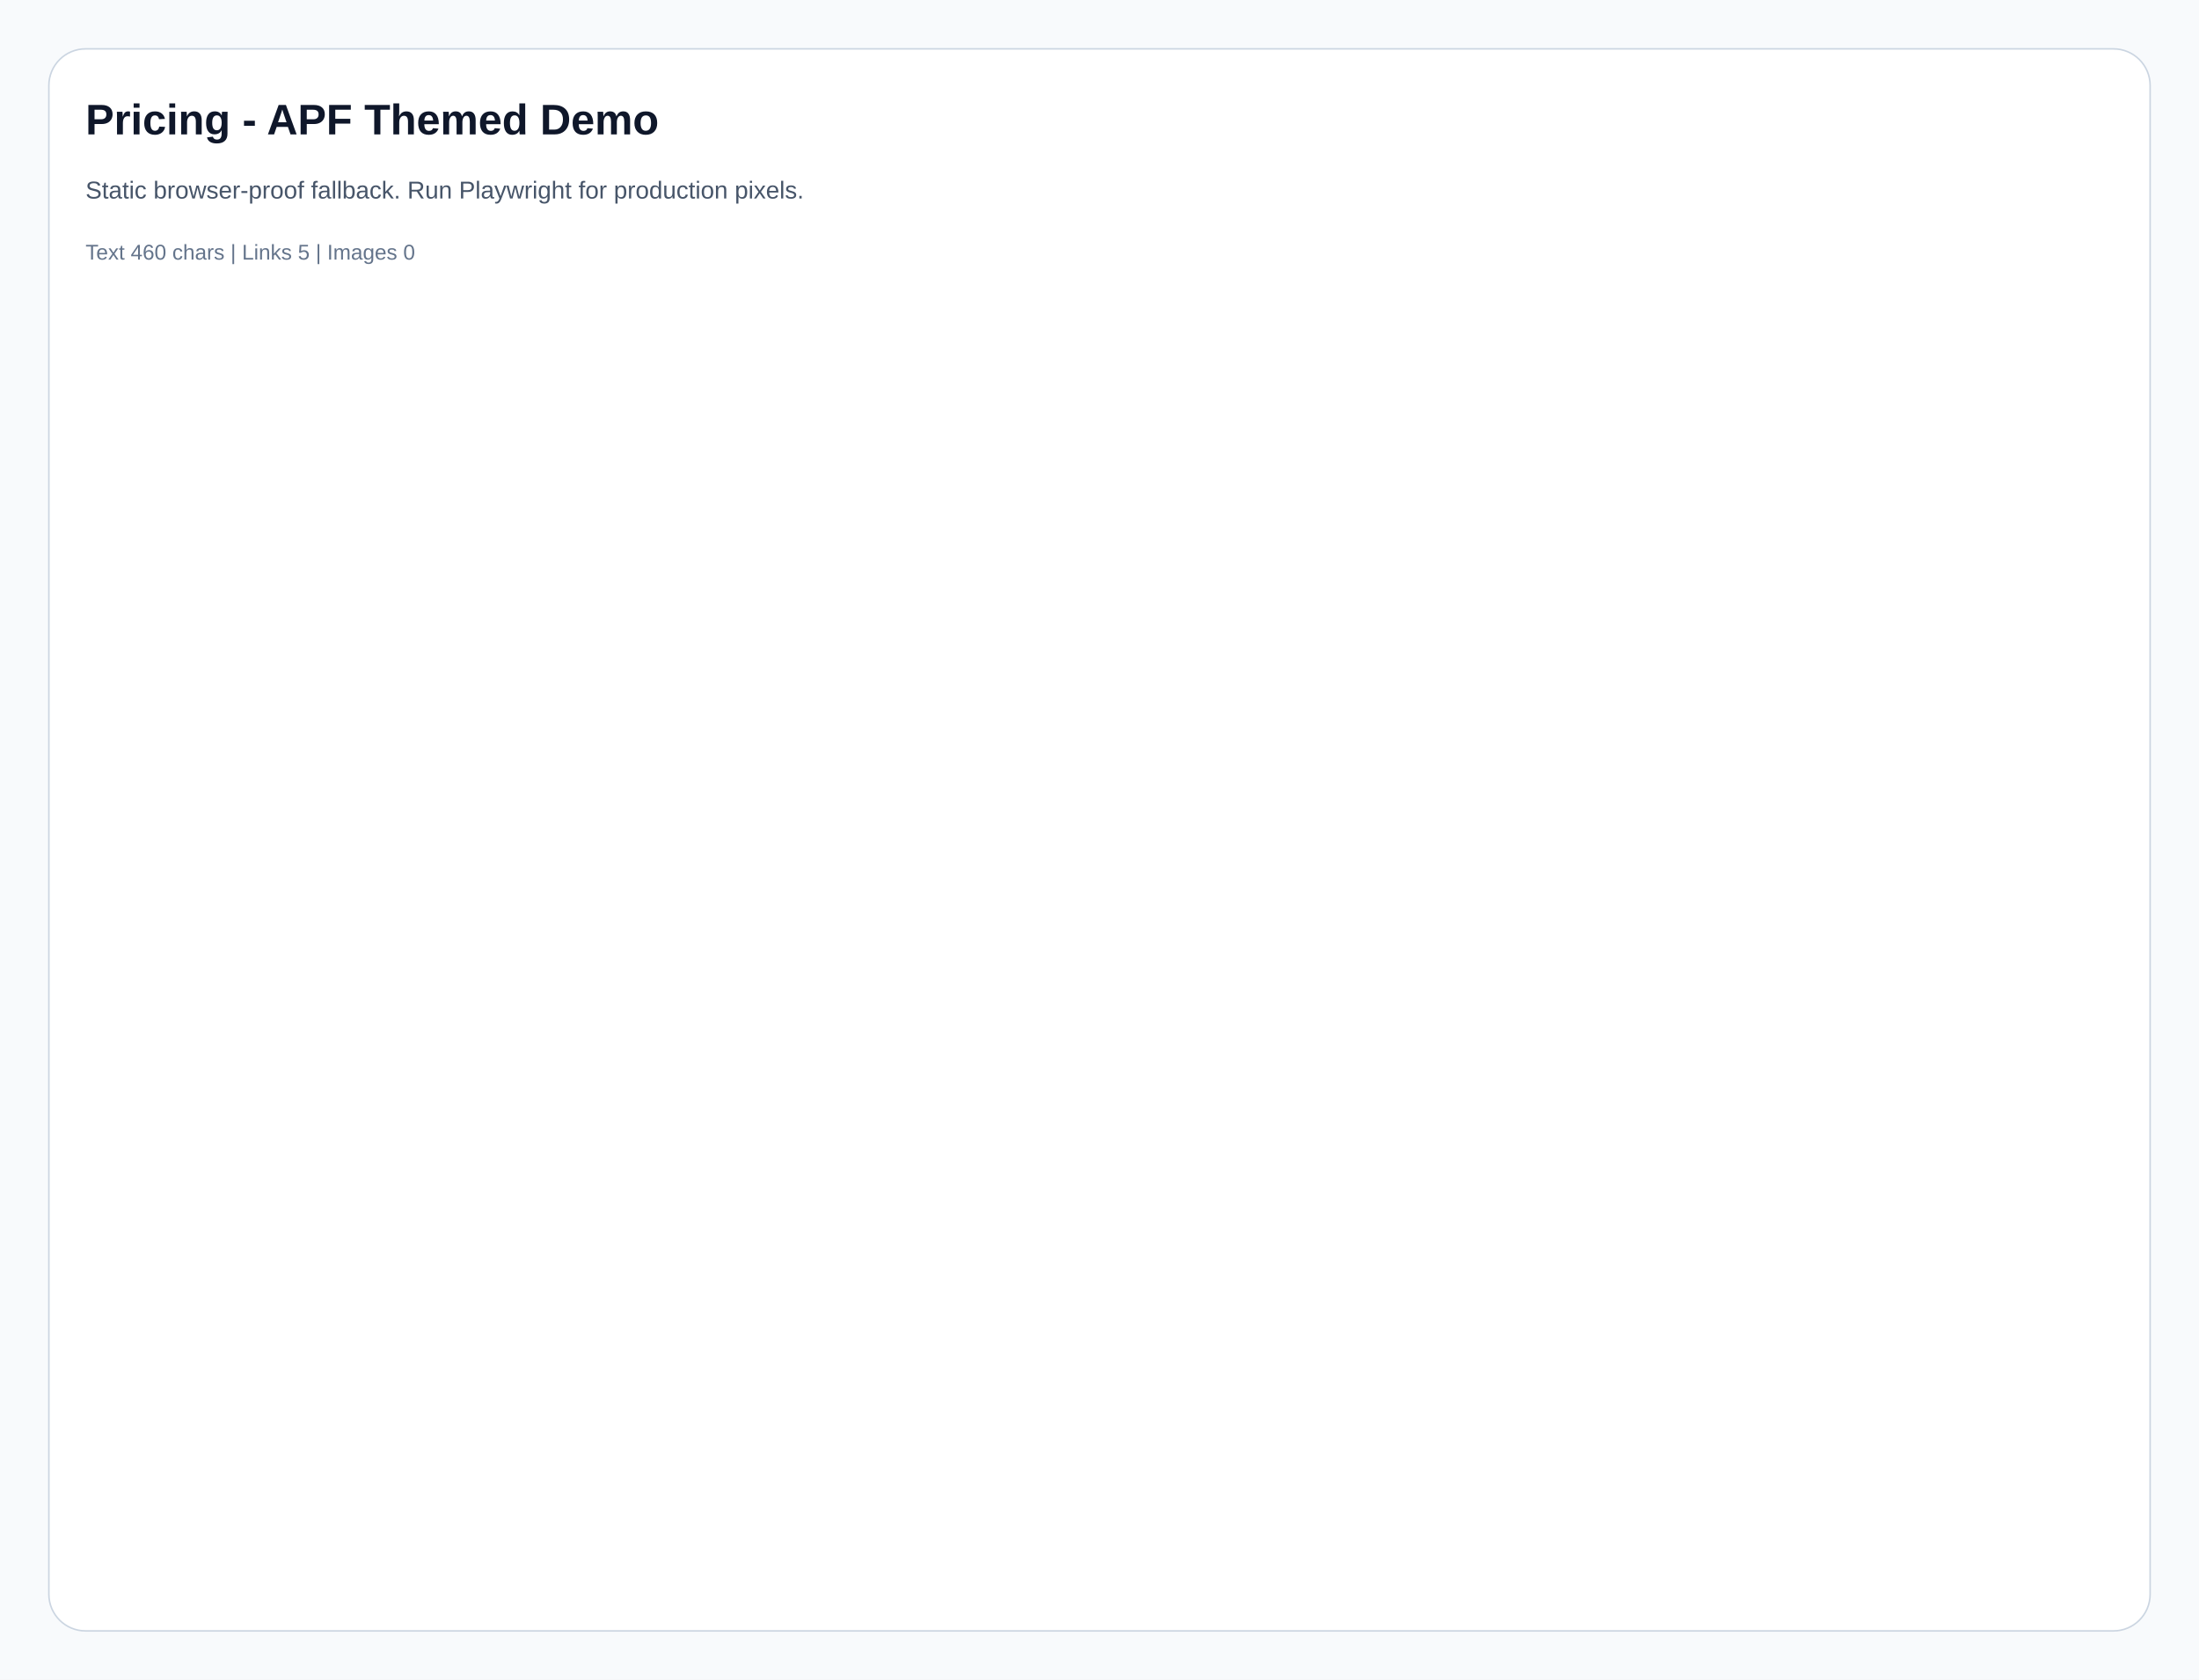
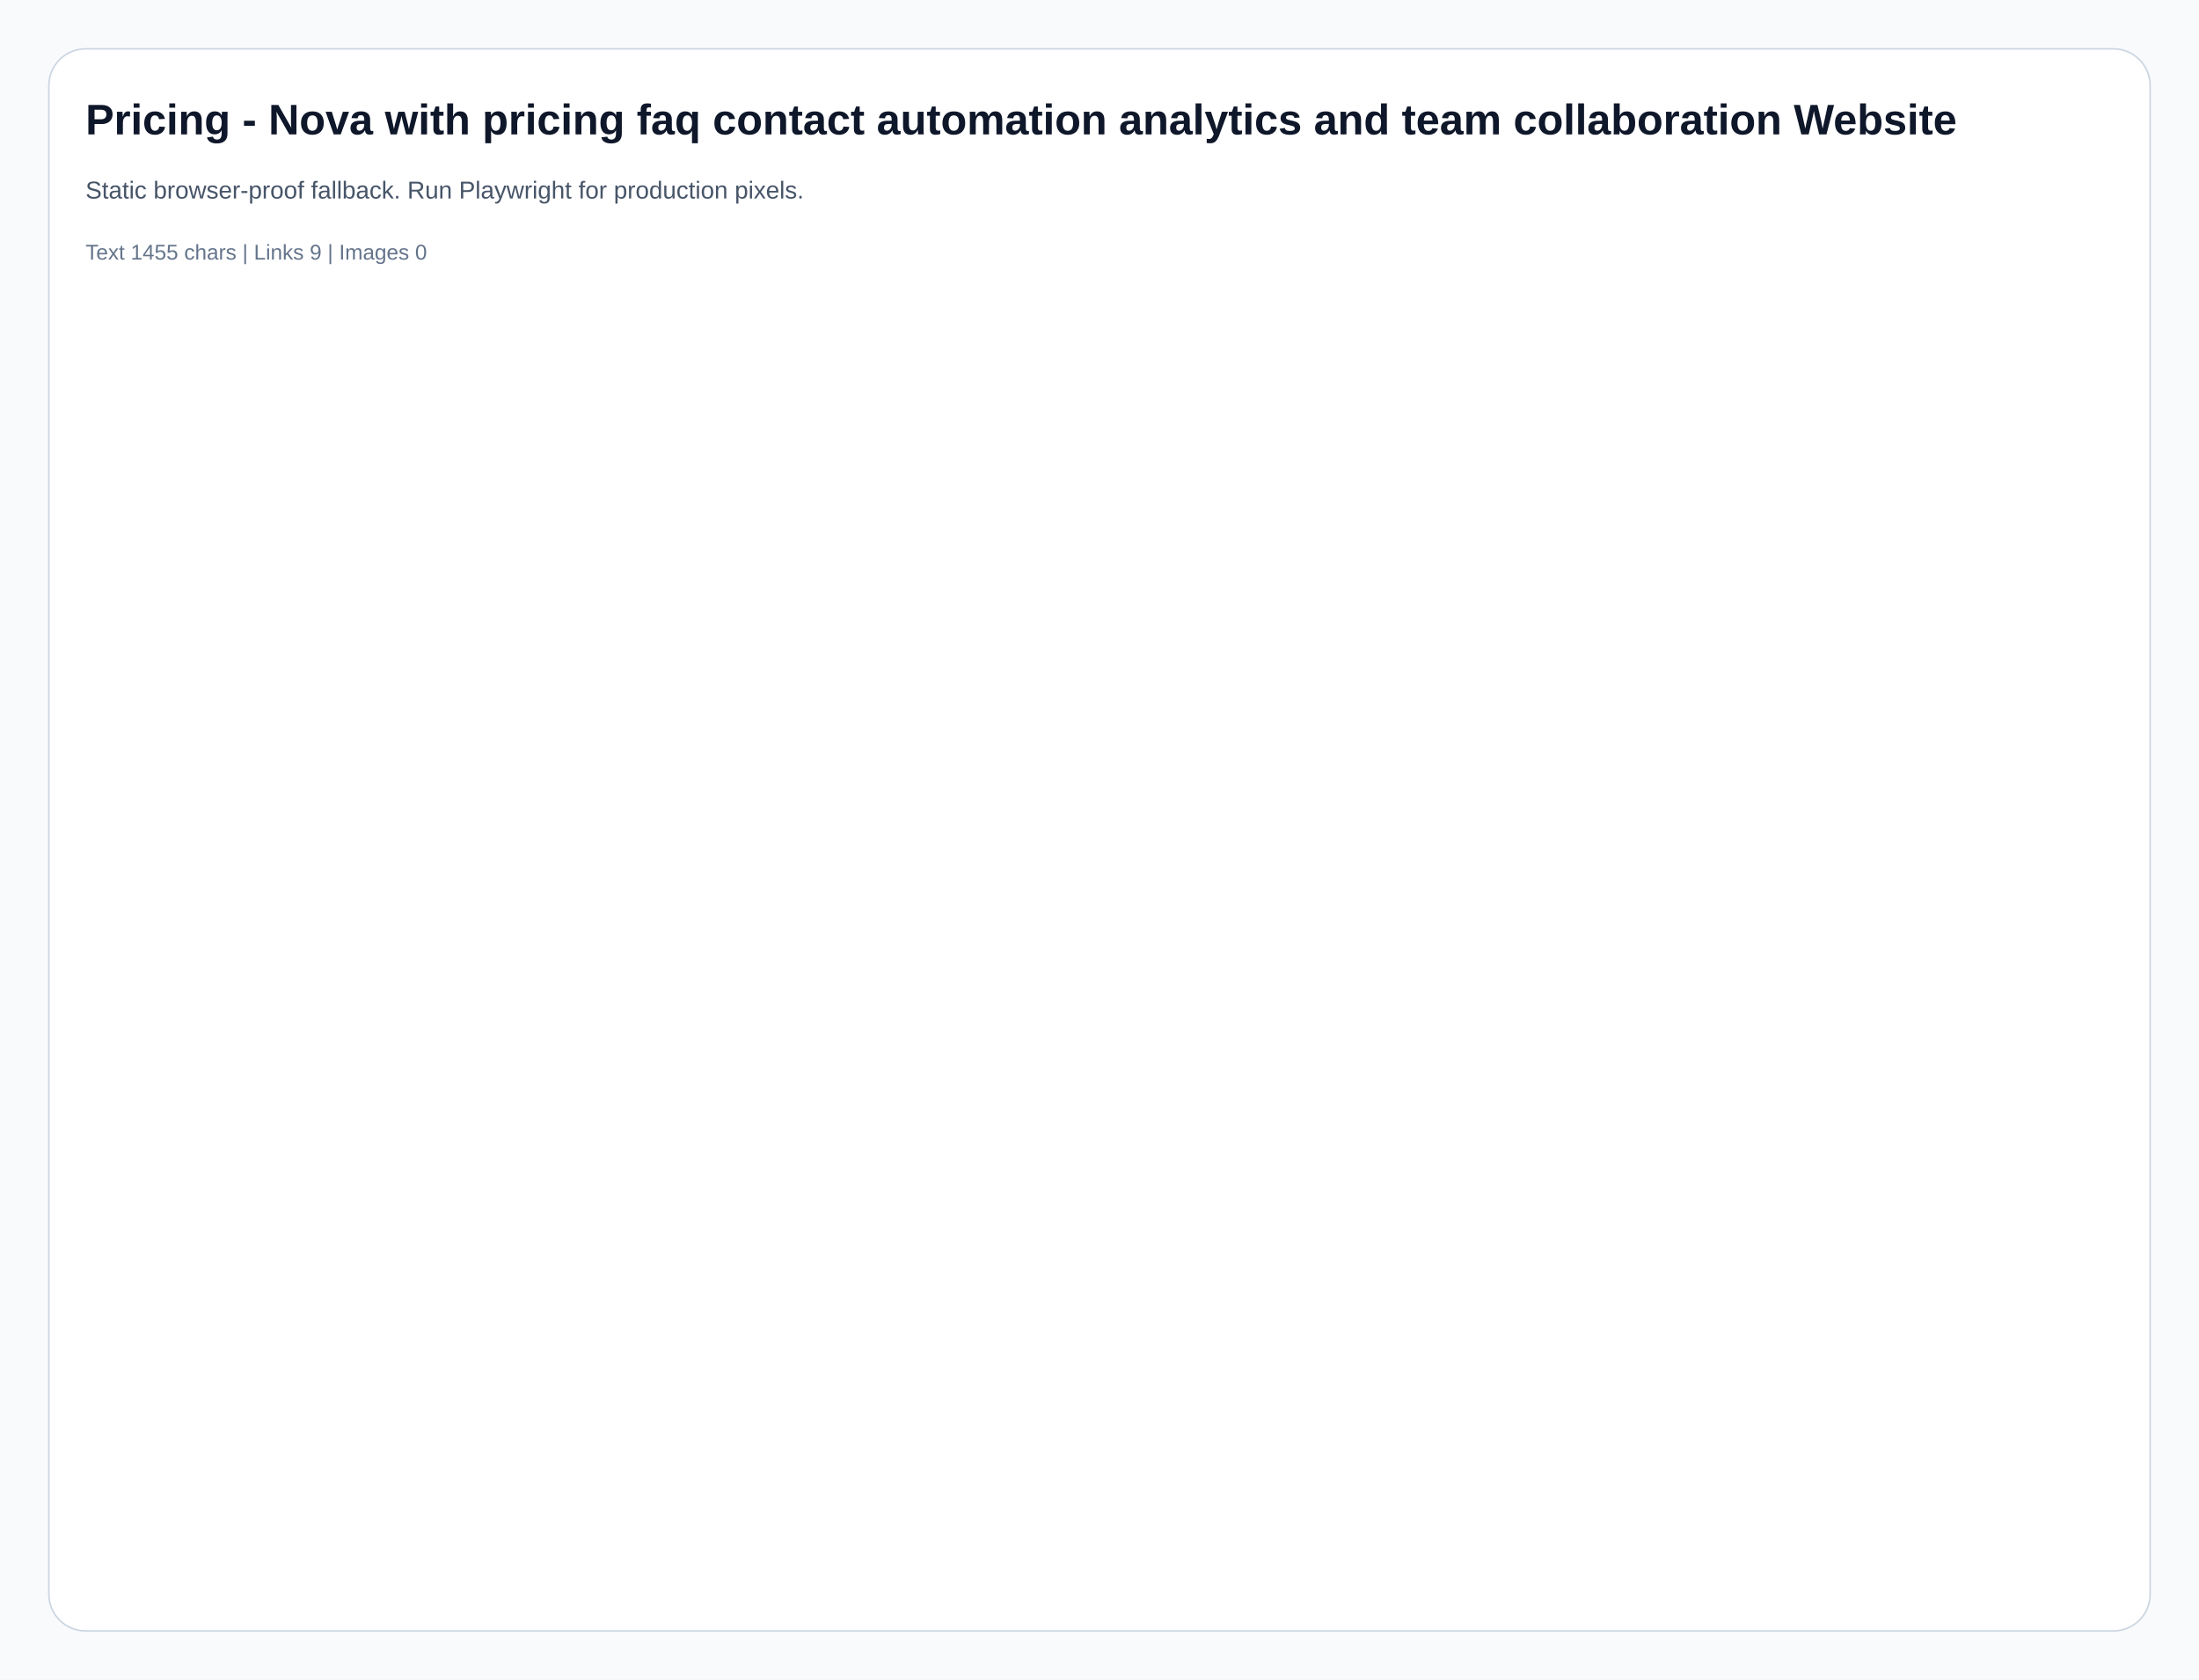
<svg xmlns="http://www.w3.org/2000/svg" width="1440" height="1100" viewBox="0 0 1440 1100">
  <rect width="100%" height="100%" fill="#f8fafc" />
  <rect x="32" y="32" width="1376" height="1036" rx="24" fill="#ffffff" stroke="#cbd5e1" />
-   <text x="56" y="88" font-family="Arial" font-size="28" font-weight="700" fill="#0f172a">Pricing - APF Themed Demo</text>
+   <text x="56" y="88" font-family="Arial" font-size="28" font-weight="700" fill="#0f172a">Pricing - Nova with pricing faq contact automation analytics and team collaboration Website</text>
  <text x="56" y="130" font-family="Arial" font-size="16" fill="#475569">Static browser-proof fallback. Run Playwright for production pixels.</text>
-   <text x="56" y="170" font-family="Arial" font-size="14" fill="#64748b">Text 460 chars | Links 5 | Images 0</text>
+   <text x="56" y="170" font-family="Arial" font-size="14" fill="#64748b">Text 1455 chars | Links 9 | Images 0</text>
</svg>
